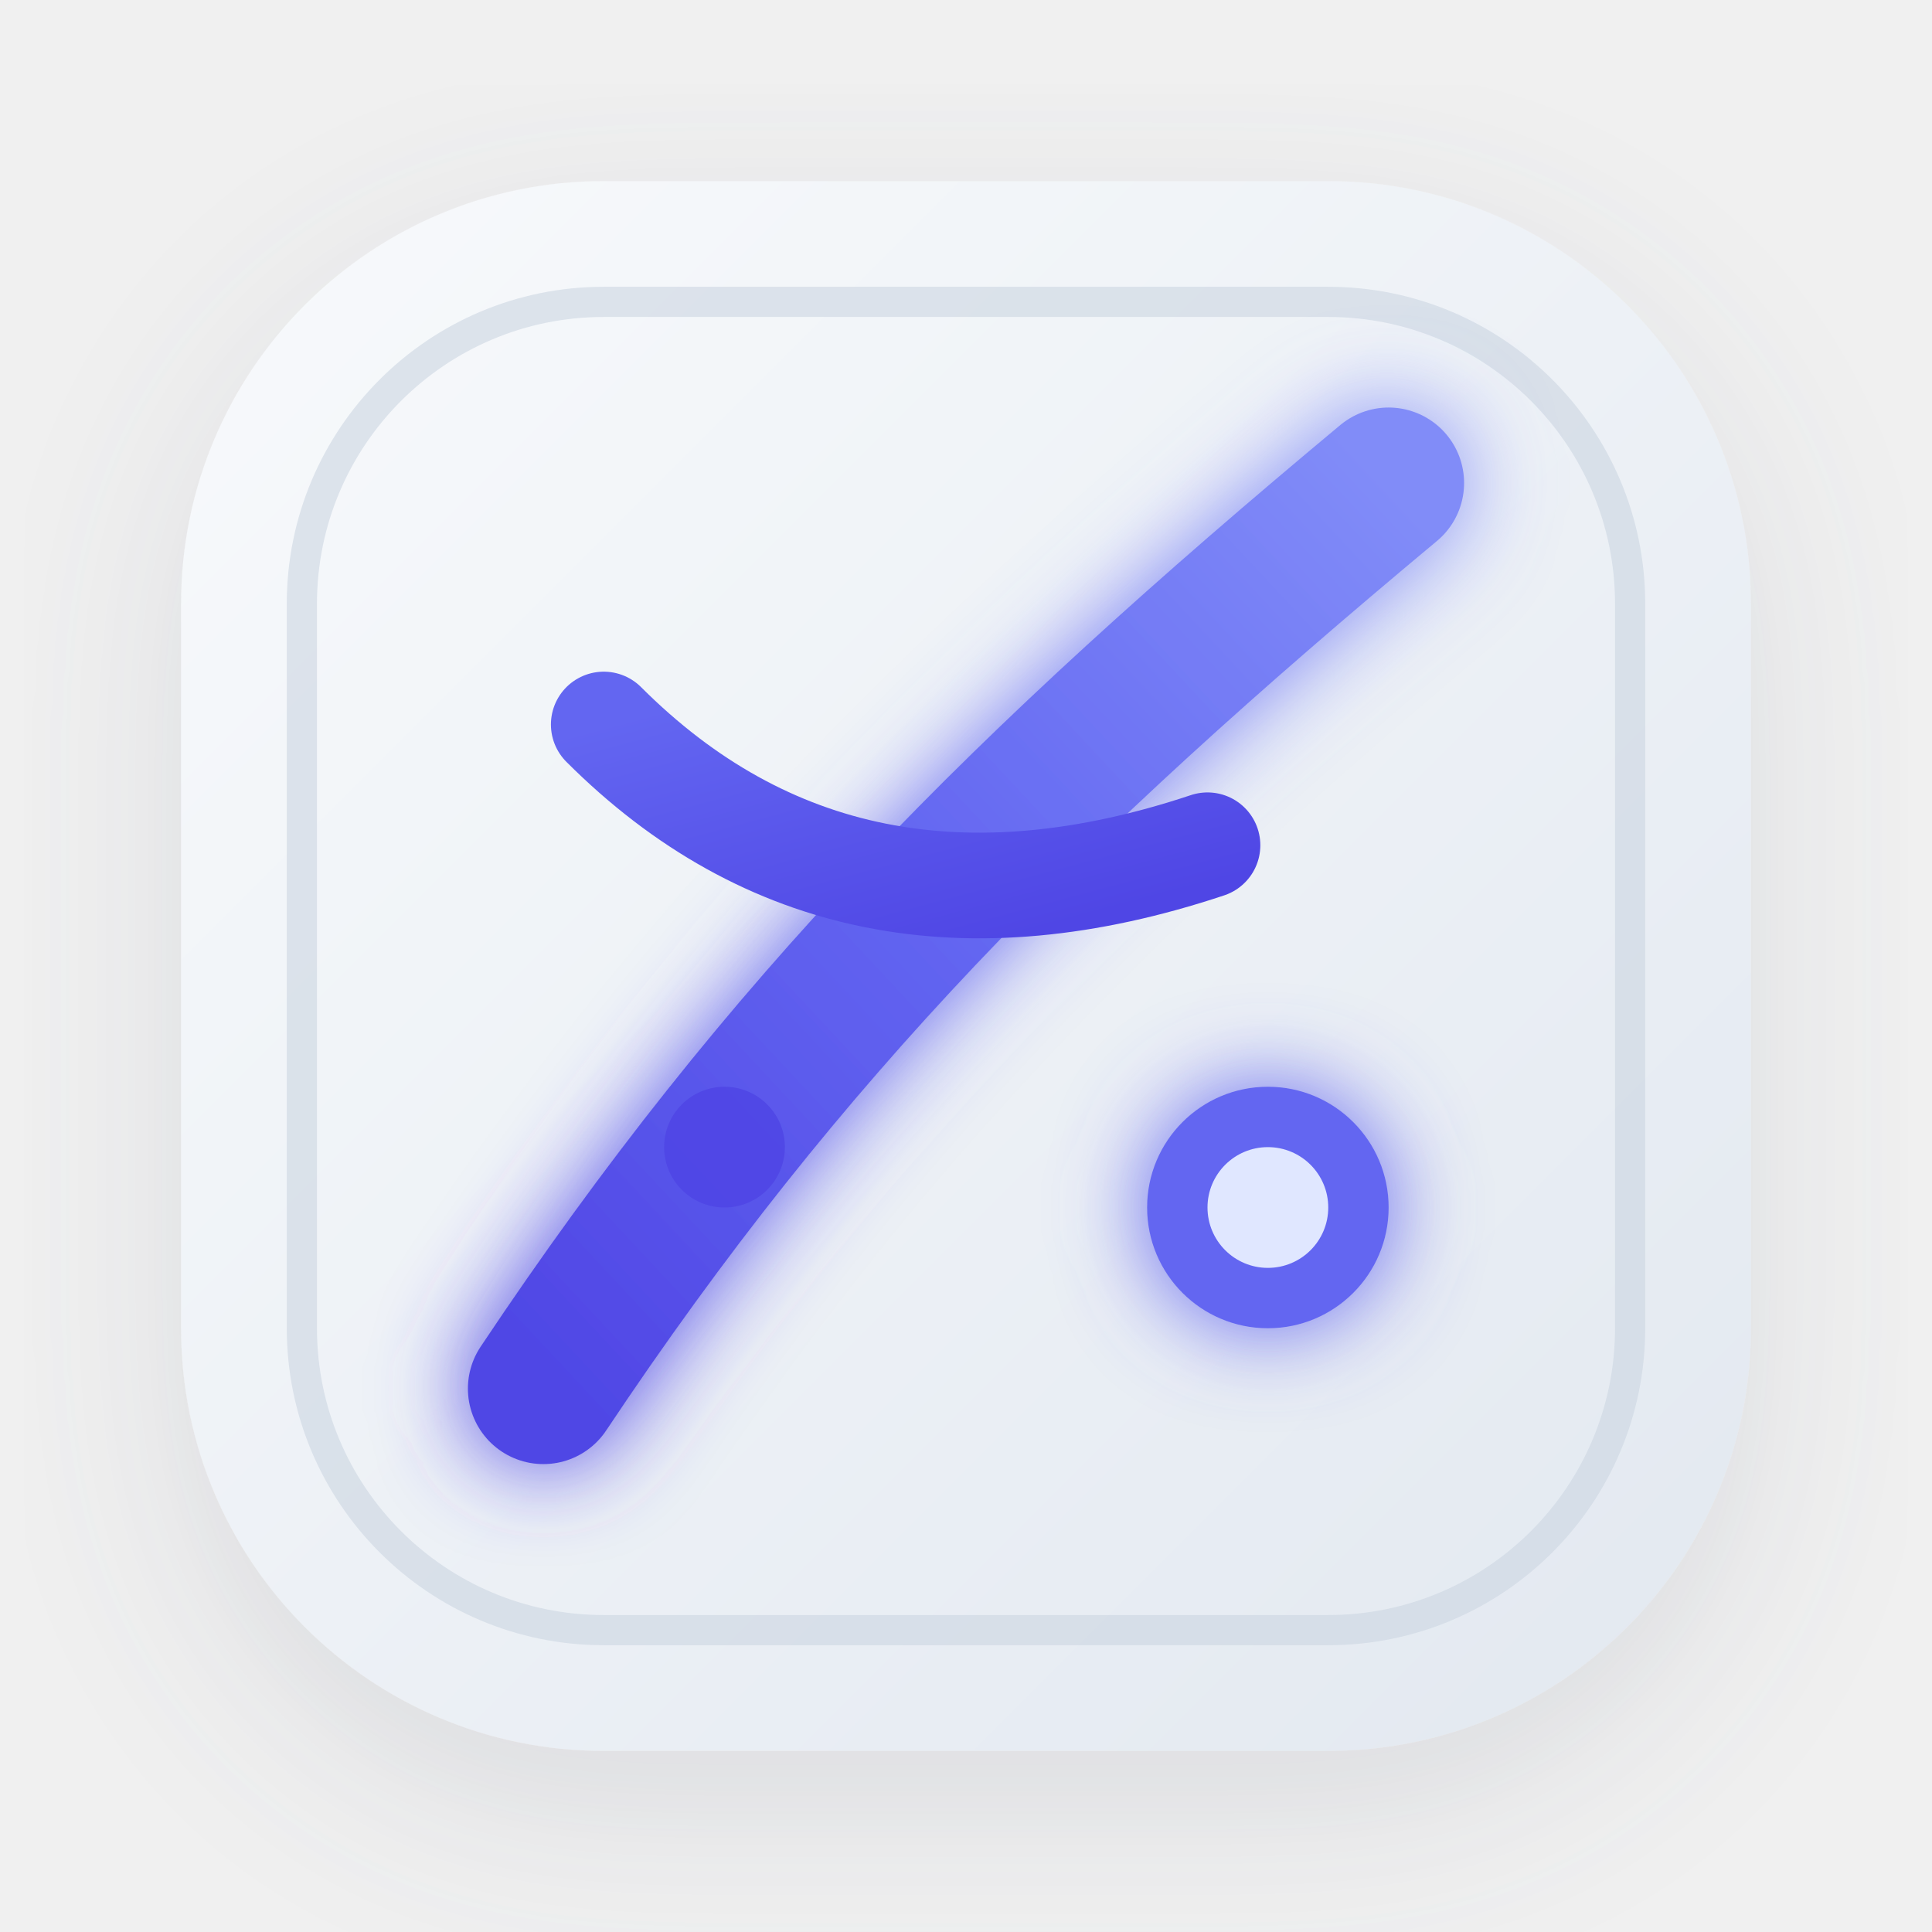
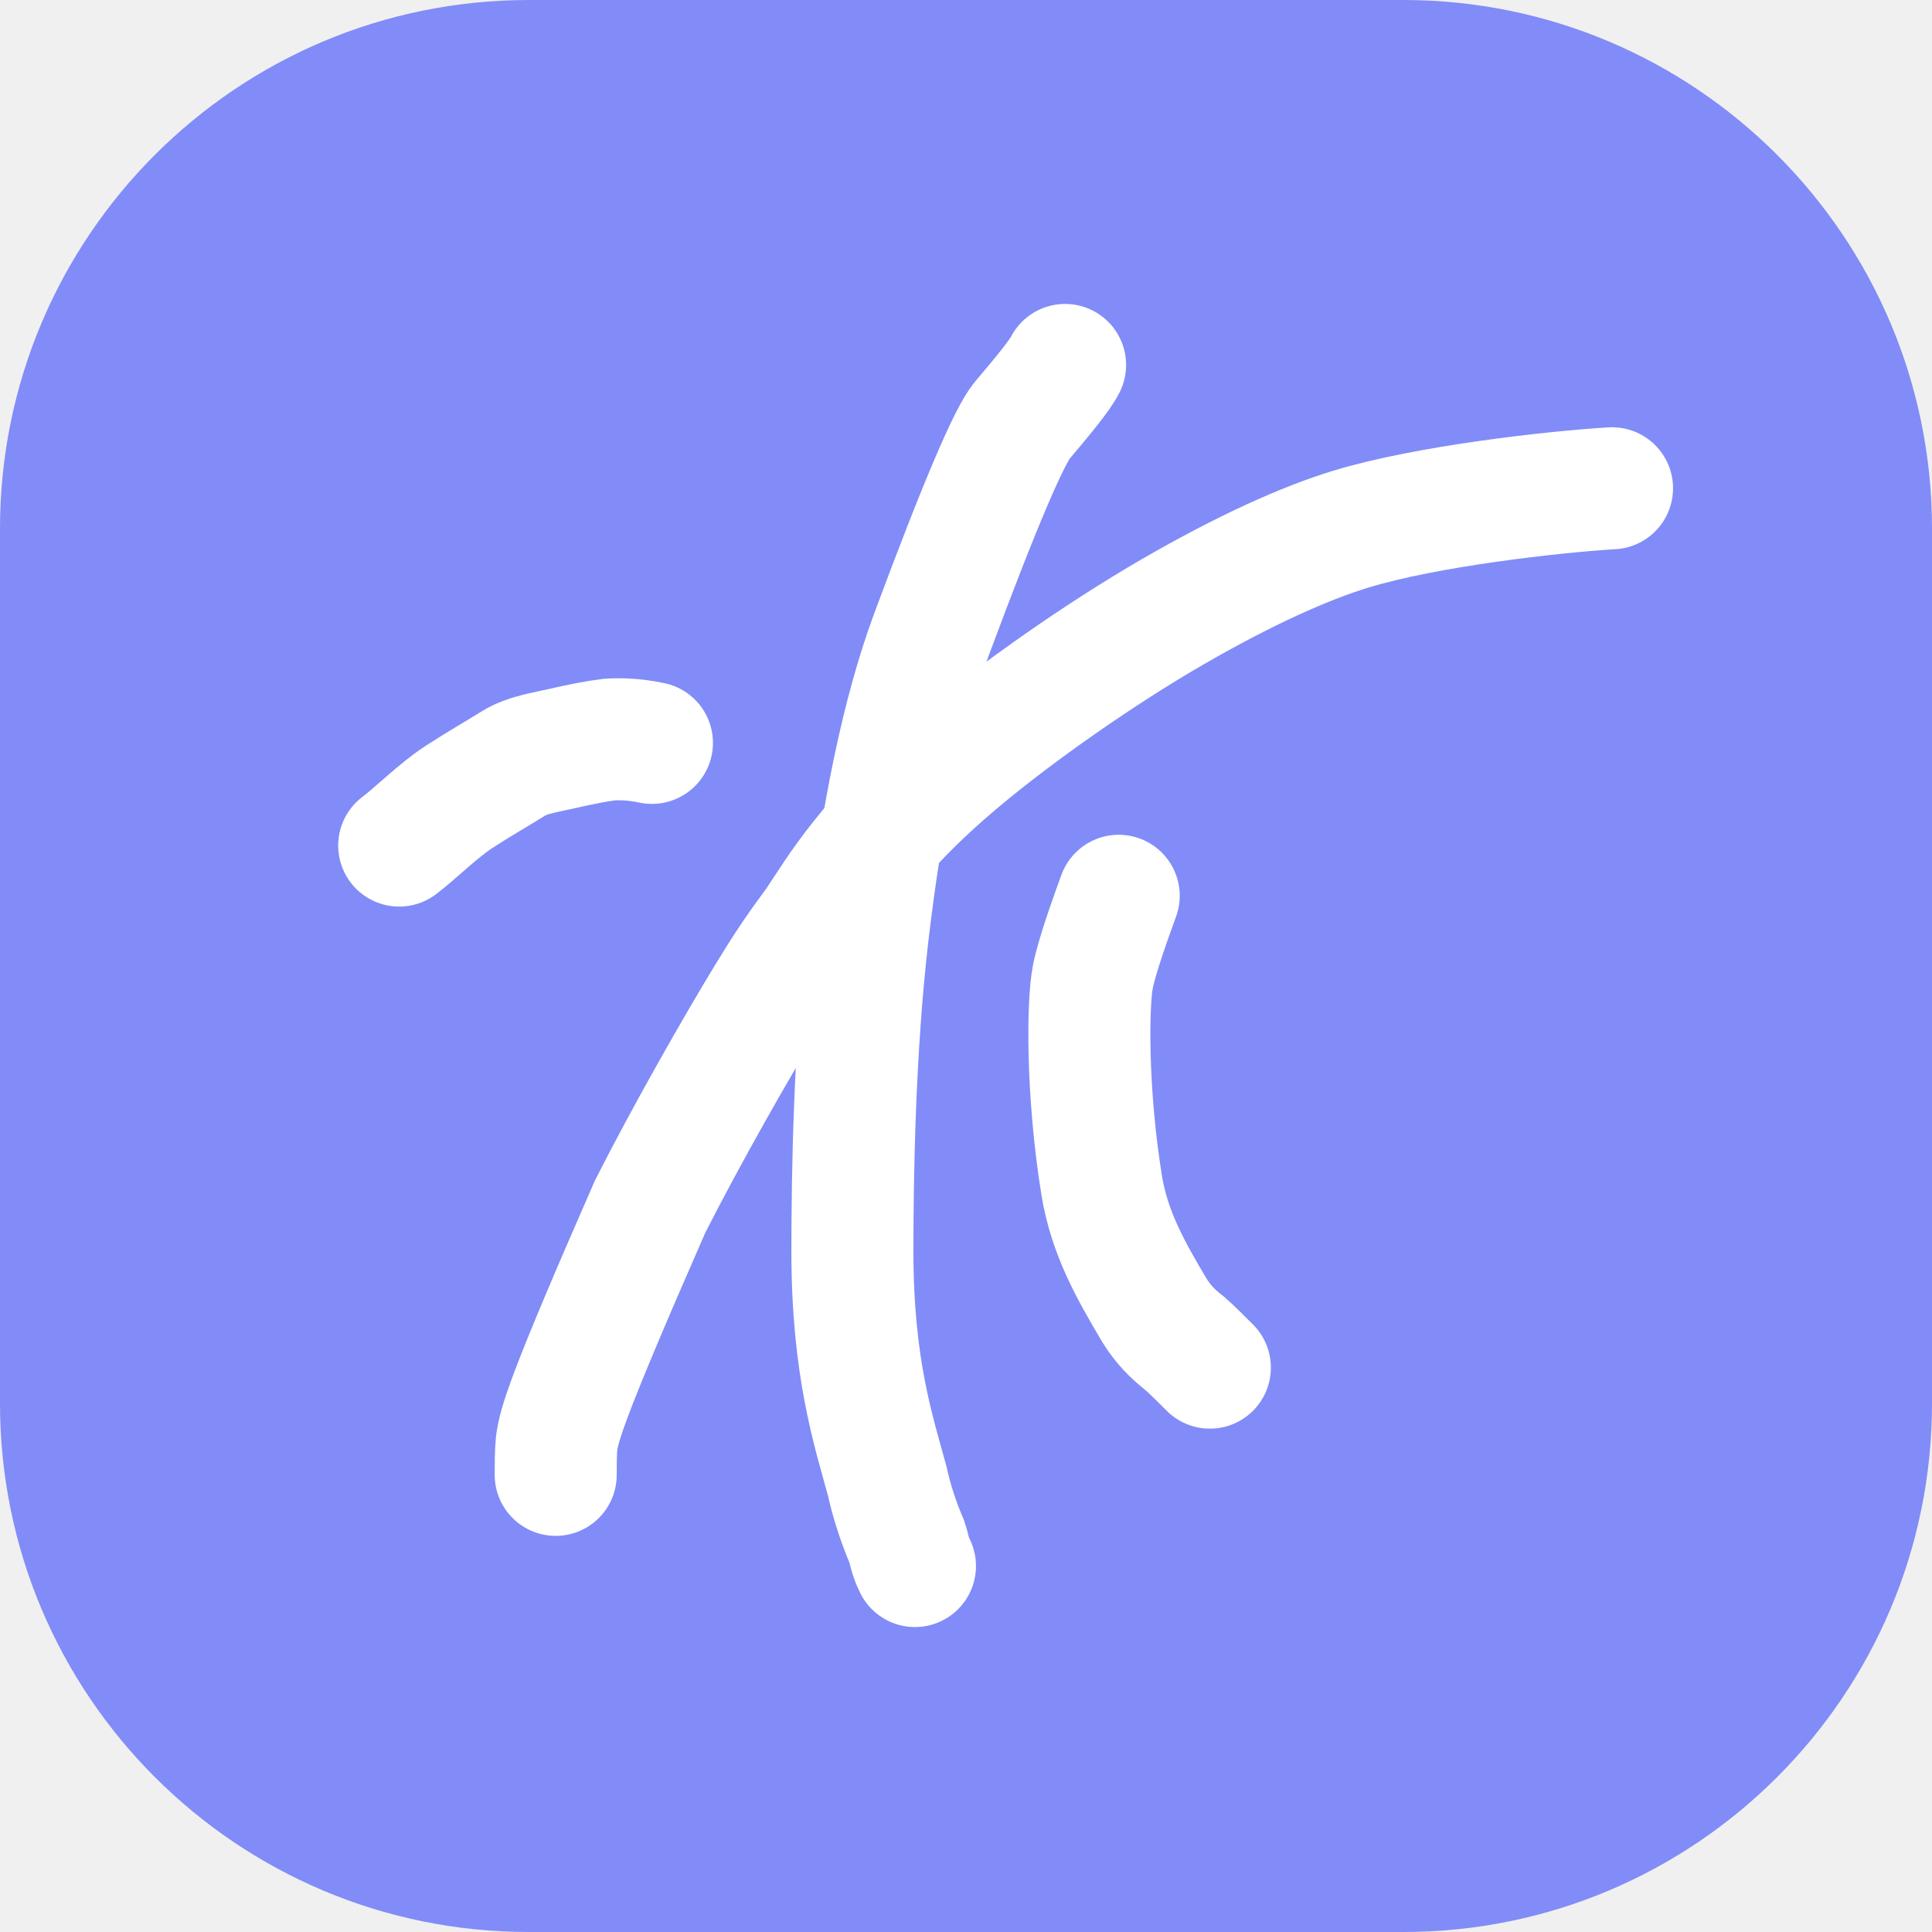
- <svg xmlns="http://www.w3.org/2000/svg" viewBox="0 0 64 64" fill="none">
+ <svg xmlns="http://www.w3.org/2000/svg" width="95" height="95" viewBox="0 0 95 95" fill="none">
+   <g clip-path="url(#clip0_1144_293)">
+     <rect width="95" height="95" rx="26" fill="#818CF8" />
+     <path d="M79.266 24.009C76.389 24.183 70.14 24.884 66.42 26.02C64.148 26.715 61.221 28.027 57.652 30.09C54.084 32.153 49.994 35.025 47.191 37.374C42.702 41.137 41.127 43.952 40.207 45.311C39.746 45.992 39.2 46.583 37.713 49.029C36.226 51.474 33.79 55.737 31.969 59.326C27.765 68.915 27.501 70.057 27.369 70.977C27.325 71.462 27.325 71.984 27.325 72.522" stroke="white" stroke-width="6" stroke-linecap="round" />
+     <path d="M52.372 17.945C52.111 18.47 51.233 19.522 50.267 20.665C49.656 21.388 48.254 24.597 45.799 31.207C44.371 35.054 43.345 40.166 42.674 45.898C42.003 51.63 41.916 57.895 41.914 61.514C41.912 67.255 42.965 70.392 43.626 72.823C43.846 73.831 44.196 74.89 44.592 75.812C44.726 76.211 44.726 76.472 44.99 77.005" stroke="white" stroke-width="6" stroke-linecap="round" />
+     <path d="M55.009 44.047C54.661 45.007 53.954 46.942 53.736 48.041C53.485 49.3 53.427 53.676 54.17 58.273C54.555 60.651 55.621 62.498 56.762 64.429C57.203 65.134 57.643 65.577 58.256 66.058C58.608 66.366 59.043 66.801 59.491 67.249" stroke="white" stroke-width="6" stroke-linecap="round" />
+     <path d="M19.629 41.578C20.404 40.997 21.563 39.838 22.571 39.185C23.574 38.535 24.48 38.02 25.258 37.534C25.962 37.093 26.938 36.984 28.007 36.724C28.62 36.595 29.206 36.465 29.947 36.368C30.432 36.335 31.137 36.335 32.057 36.529" stroke="white" stroke-width="6" stroke-linecap="round" />
+   </g>
  <defs>
-     <linearGradient id="lightFrame" x1="0%" y1="0%" x2="100%" y2="100%">
-       <stop offset="0%" stop-color="#f8fafc" />
-       <stop offset="100%" stop-color="#e2e8f0" />
-     </linearGradient>
-     <linearGradient id="lightGlowStroke" x1="0%" y1="100%" x2="100%" y2="0%">
-       <stop offset="0%" stop-color="#4F46E5" />
-       <stop offset="50%" stop-color="#6366F1" />
-       <stop offset="100%" stop-color="#818cf8" />
-     </linearGradient>
-     <linearGradient id="lightAccentStroke" x1="0%" y1="0%" x2="100%" y2="100%">
-       <stop offset="0%" stop-color="#6366F1" />
-       <stop offset="100%" stop-color="#4F46E5" />
-     </linearGradient>
-     <filter id="lightGlow" x="-50%" y="-50%" width="200%" height="200%">
-       <feGaussianBlur stdDeviation="1.5" result="coloredBlur" />
-       <feMerge>
-         <feMergeNode in="coloredBlur" />
-         <feMergeNode in="SourceGraphic" />
-       </feMerge>
-     </filter>
-     <filter id="frameShadow" x="-10%" y="-10%" width="120%" height="130%">
-       <feDropShadow dx="0" dy="2" stdDeviation="3" flood-color="#64748b" flood-opacity="0.15" />
-     </filter>
+     <clipPath id="clip0_1144_293">
+       <rect width="95" height="95" fill="white" />
+     </clipPath>
  </defs>
-   <rect x="6" y="6" width="52" height="52" rx="14" fill="url(#lightFrame)" filter="url(#frameShadow)" />
-   <rect x="10" y="10" width="44" height="44" rx="10" fill="none" stroke="#cbd5e1" stroke-width="1" stroke-opacity="0.6" />
-   <path d="M18 46 C26 34, 34 26, 46 16" stroke="url(#lightGlowStroke)" stroke-width="5" stroke-linecap="round" fill="none" filter="url(#lightGlow)" />
-   <path d="M20 24 Q28 32 40 28" stroke="url(#lightAccentStroke)" stroke-width="3.5" stroke-linecap="round" fill="none" />
-   <circle cx="42" cy="40" r="4" fill="#6366F1" filter="url(#lightGlow)" />
-   <circle cx="42" cy="40" r="2" fill="#e0e7ff" />
-   <circle cx="24" cy="38" r="2" fill="#4F46E5" opacity="0.9" />
</svg>
